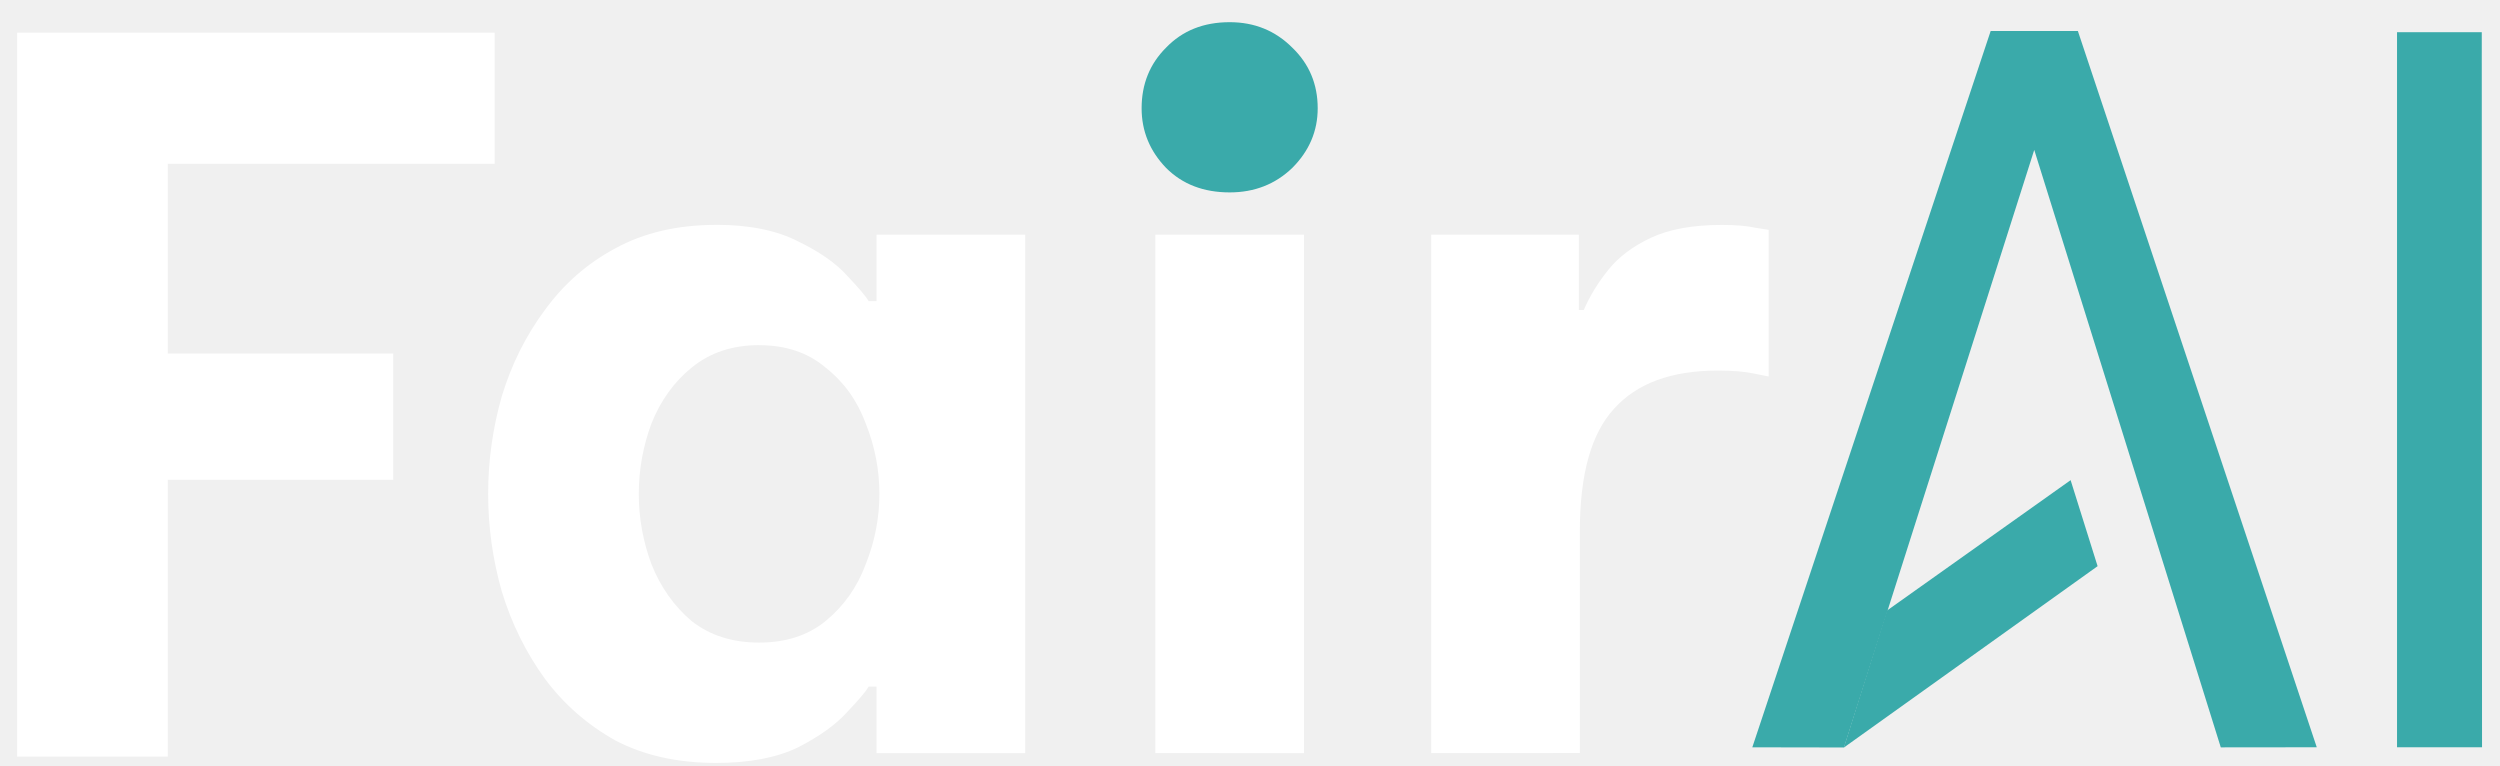
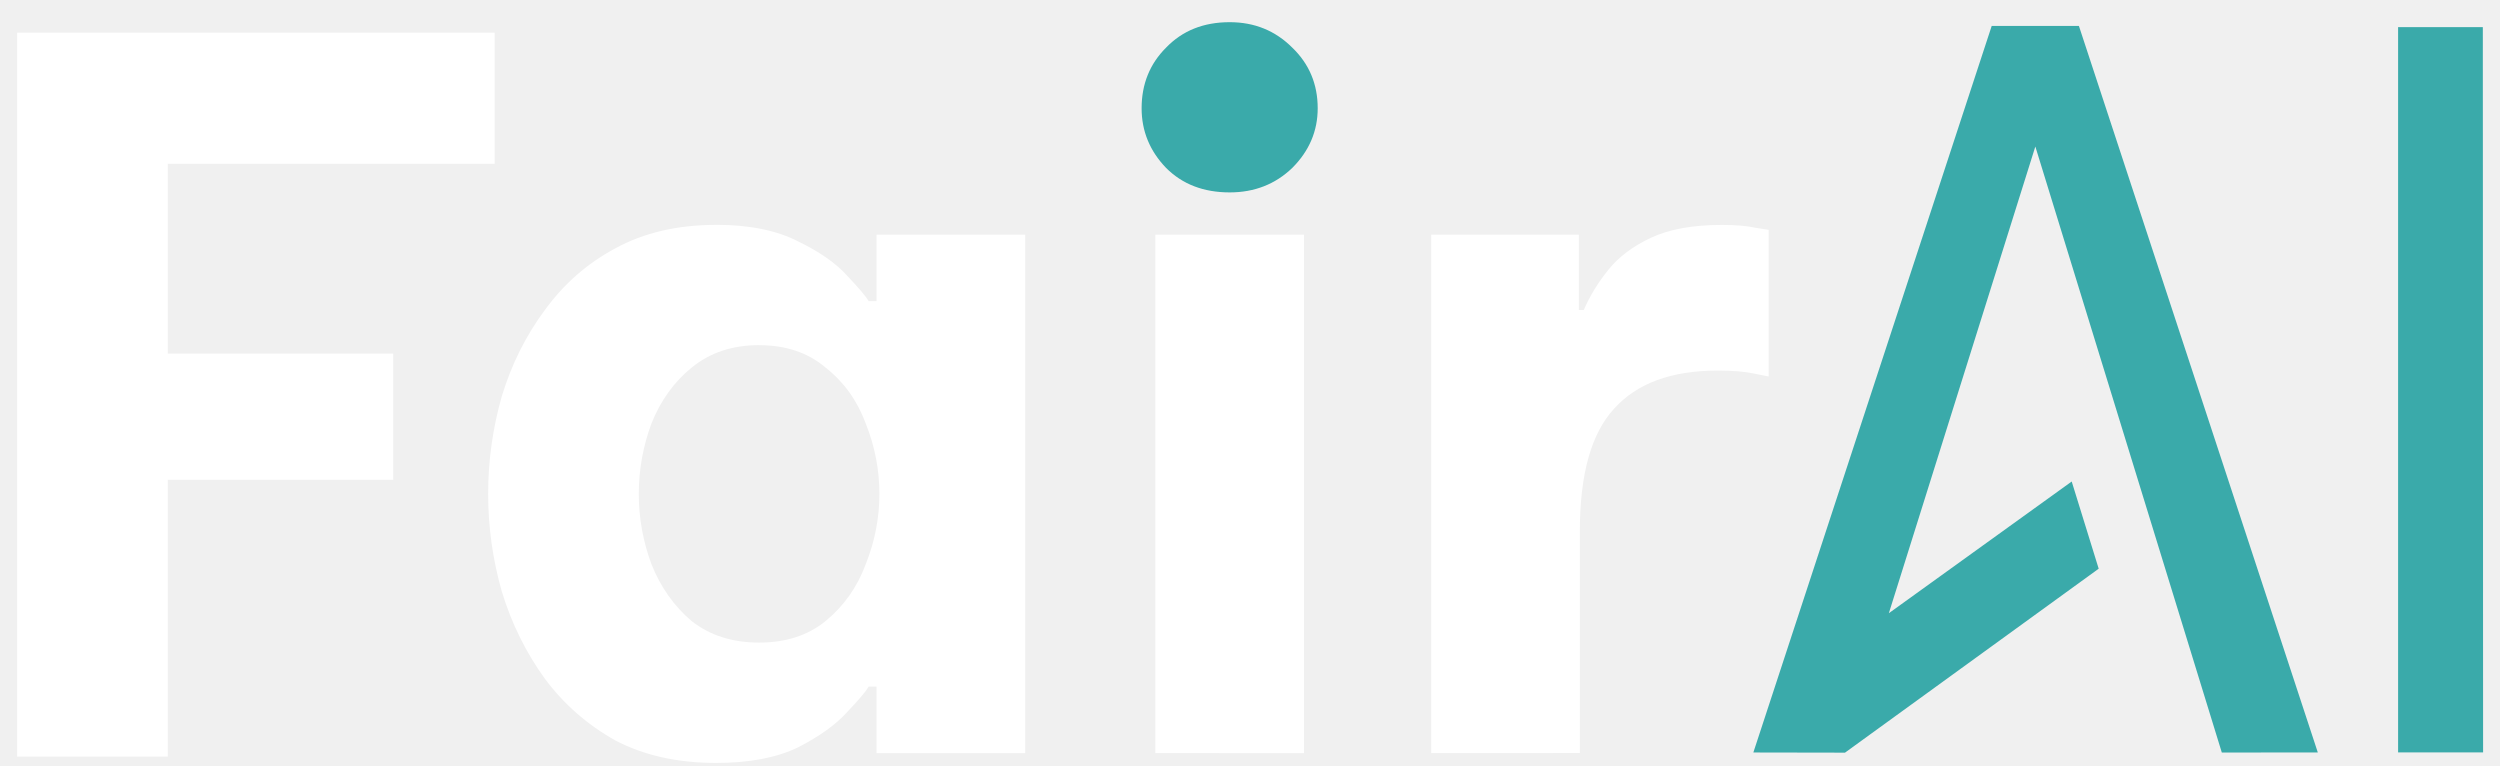
<svg xmlns="http://www.w3.org/2000/svg" width="46.881mm" height="14.362mm" viewBox="0 0 46.881 14.362" version="1.1" id="svg1" xml:space="preserve">
  <defs id="defs1" />
  <path style="fill:#3aaaaa;fill-opacity:1;stroke-width:0.3;stroke-miterlimit:15.4" d="M 31.798,13.957 36.239,0.539" id="path6" />
-   <path style="fill:#3aaaaa;fill-opacity:1;stroke-width:0.3;stroke-miterlimit:15.4" d="M 32.86,14.014 37.33,0.581 h 1.635 L 43.445,14.013 41.645,14.015 38.147,2.811 34.579,14.017 Z" id="path7" />
-   <path style="fill:#3aaaaa;fill-opacity:1;stroke-width:0.3;stroke-miterlimit:15.4" d="m 44.95,0.604 1.589,-4e-8 0.005,13.409 -1.594,-1e-6 z" id="path8" />
-   <path style="fill:#3aaaaa;fill-opacity:1;stroke-width:0.3;stroke-miterlimit:15.4" d="m 34.576,14.019 4.759,-3.402 -0.506,-1.613 -3.443,2.445 z" id="path9" />
-   <path style="font-weight:bold;font-size:18.344px;font-family:'Be Vietnam Pro';-inkscape-font-specification:'Be Vietnam Pro Bold';fill:#ffffff;fill-opacity:1;stroke-width:0.3;stroke-miterlimit:15.4" d="M 0.321,14.188 V 0.613 H 9.276 V 3.072 H 3.146 V 6.63 H 7.374 V 8.997 H 3.146 V 14.188 Z" id="text11" aria-label="F" />
+   <path style="fill:#3aaaaa;fill-opacity:1;stroke-width:0.302;stroke-miterlimit:15.4" d="m 44.97,0.509 1.589,-4e-8 0.005,13.6 -1.594,-10e-7 z" id="path8" />
+   <g id="g1" transform="matrix(1,0,0,1.014301,0.01941242,-0.1034175)">
+     <g id="g2">
+       <path id="path7" style="fill:#3aaaaa;fill-opacity:1;stroke-width:0.3;stroke-miterlimit:15.4" d="m 37.33,0.581 -4.47,13.433 1.717,0.003 -5.17e-4,0.002 0.002,-0.002 h 0.001 l 5.16e-4,-10e-4 4.756,-3.4 -0.506,-1.612 -3.429,2.435 2.747,-8.628 3.497,11.204 1.8,-0.002 -4.48,-13.432 z" />
+     </g>
+   </g>
+   <path style="font-weight:bold;font-size:18.344px;font-family:'Be Vietnam Pro';-inkscape-font-specification:'Be Vietnam Pro Bold';fill:#ffffff;fill-opacity:1;stroke-width:0.3;stroke-miterlimit:15.4" d="M 0.321,14.188 V 0.613 H 9.276 V 3.072 H 3.146 v 3.559 h 4.228 V 8.997 H 3.146 V 14.188 Z" id="text11" aria-label="F" />
  <path d="m 13.428,4.216 c 0.624,0 1.137,0.104 1.541,0.312 0.404,0.196 0.709,0.41 0.917,0.642 0.22,0.232 0.355,0.391 0.404,0.477 h 0.147 V 4.4 h 2.788 v 9.723 h -2.788 v -1.247 h -0.147 c -0.049,0.086 -0.183,0.245 -0.404,0.477 -0.208,0.232 -0.514,0.452 -0.917,0.66 -0.404,0.196 -0.917,0.294 -1.541,0.294 -0.722,0 -1.351,-0.141 -1.889,-0.422 C 11.013,13.59 10.573,13.205 10.218,12.728 9.864,12.239 9.594,11.695 9.411,11.095 9.24,10.496 9.154,9.885 9.154,9.261 c 0,-0.624 0.086,-1.235 0.257,-1.834 0.183,-0.599 0.452,-1.137 0.807,-1.614 0.355,-0.489 0.795,-0.874 1.321,-1.156 0.538,-0.294 1.168,-0.44 1.889,-0.44 z m 0.807,2.256 c -0.501,0 -0.923,0.141 -1.266,0.422 -0.33,0.269 -0.581,0.618 -0.752,1.046 -0.159,0.428 -0.238,0.868 -0.238,1.321 0,0.452 0.079,0.893 0.238,1.321 0.171,0.428 0.422,0.783 0.752,1.064 0.342,0.269 0.764,0.404 1.266,0.404 0.501,0 0.917,-0.135 1.247,-0.404 0.342,-0.281 0.593,-0.636 0.752,-1.064 0.171,-0.428 0.257,-0.868 0.257,-1.321 0,-0.452 -0.086,-0.893 -0.257,-1.321 C 16.076,7.512 15.825,7.163 15.483,6.894 15.153,6.613 14.737,6.473 14.236,6.473 Z m 7.43,7.65 V 4.4 h 2.788 v 9.723 z m 5.173,0 V 4.4 h 2.77 v 1.413 h 0.092 c 0.11,-0.257 0.263,-0.508 0.459,-0.752 0.196,-0.245 0.465,-0.446 0.807,-0.605 0.342,-0.159 0.783,-0.238 1.321,-0.238 0.269,0 0.483,0.018 0.642,0.055 l 0.238,0.037 V 7.06 L 32.892,7.005 C 32.721,6.968 32.494,6.949 32.213,6.949 c -0.868,0 -1.516,0.238 -1.945,0.715 -0.428,0.465 -0.642,1.229 -0.642,2.293 v 4.164 z" id="text12" style="font-weight:bold;font-size:18.344px;font-family:'Be Vietnam Pro';-inkscape-font-specification:'Be Vietnam Pro Bold';fill:#ffffff;fill-opacity:1;stroke-width:0.3;stroke-miterlimit:15.4" aria-label="air" />
  <path d="m 23.059,3.608 c -0.489,0 -0.887,-0.153 -1.192,-0.459 -0.306,-0.318 -0.459,-0.691 -0.459,-1.119 0,-0.452 0.153,-0.832 0.459,-1.137 0.306,-0.318 0.703,-0.477 1.192,-0.477 0.465,0 0.856,0.159 1.174,0.477 0.318,0.306 0.477,0.685 0.477,1.137 0,0.428 -0.159,0.801 -0.477,1.119 -0.318,0.306 -0.709,0.459 -1.174,0.459 z" style="font-weight:bold;font-size:18.344px;font-family:'Be Vietnam Pro';-inkscape-font-specification:'Be Vietnam Pro Bold';fill:#3aaaaa;fill-opacity:1;stroke-width:0.3;stroke-miterlimit:15.4" id="path1-6" />
</svg>
